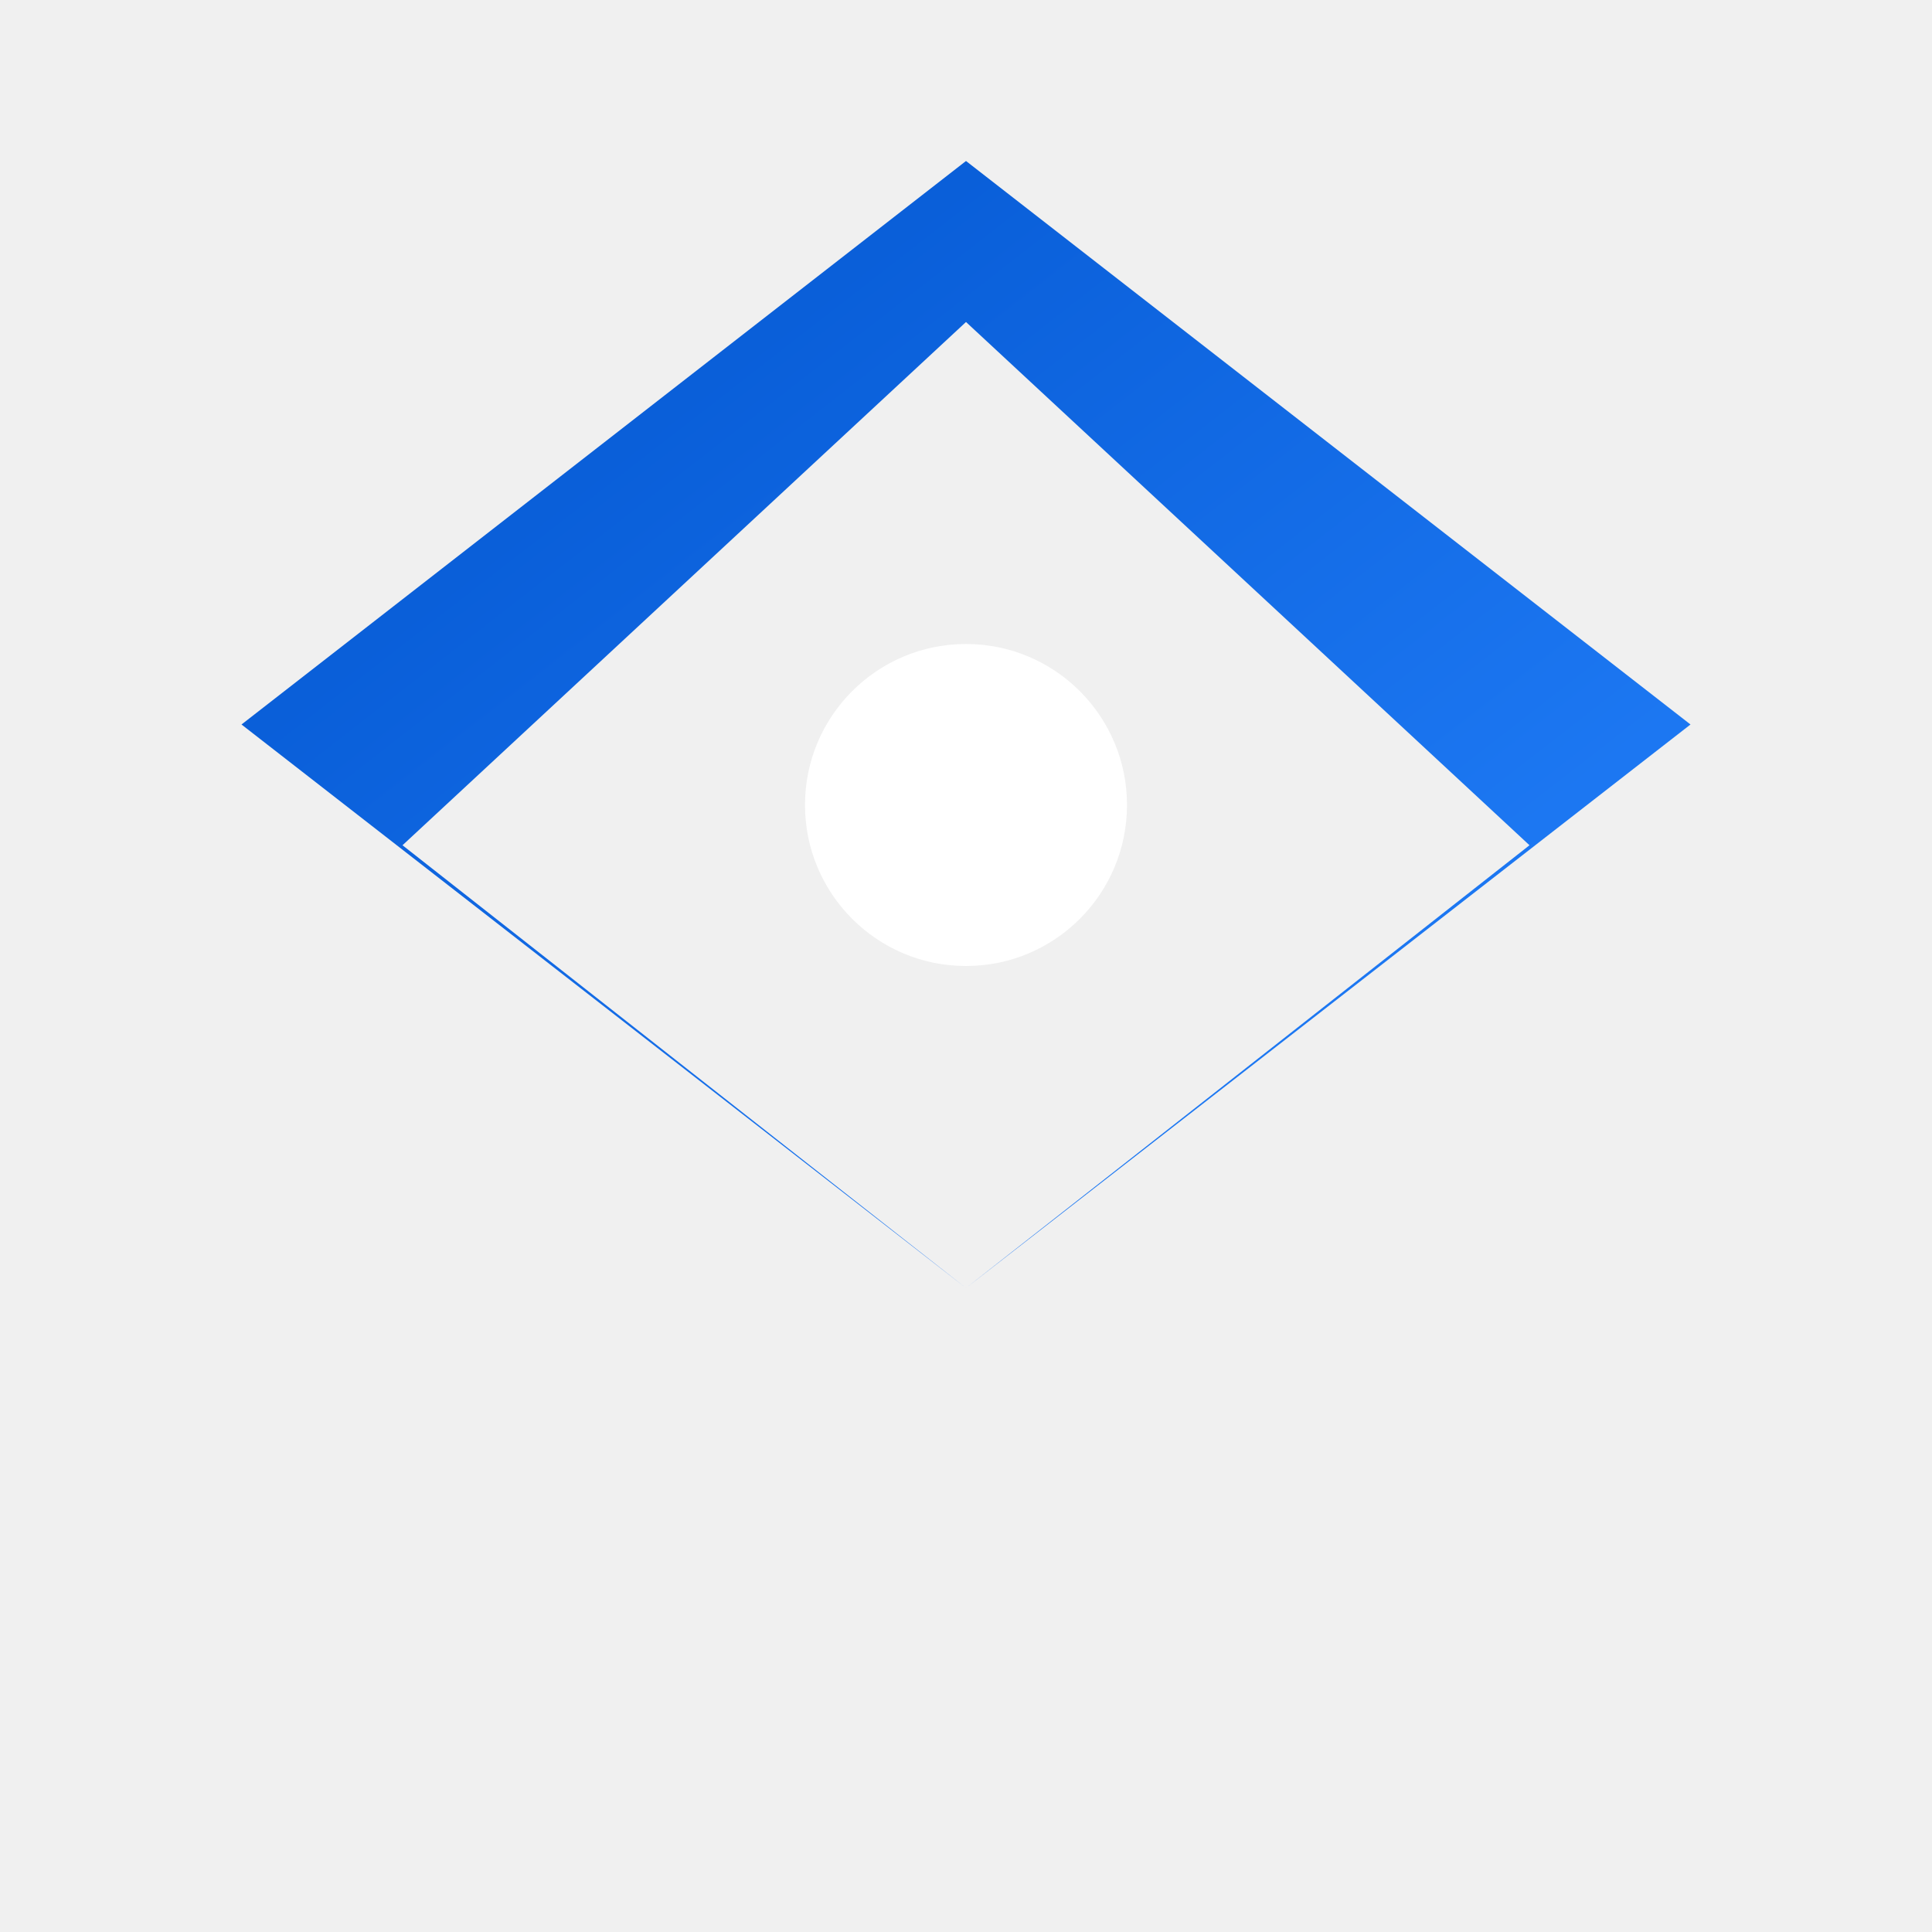
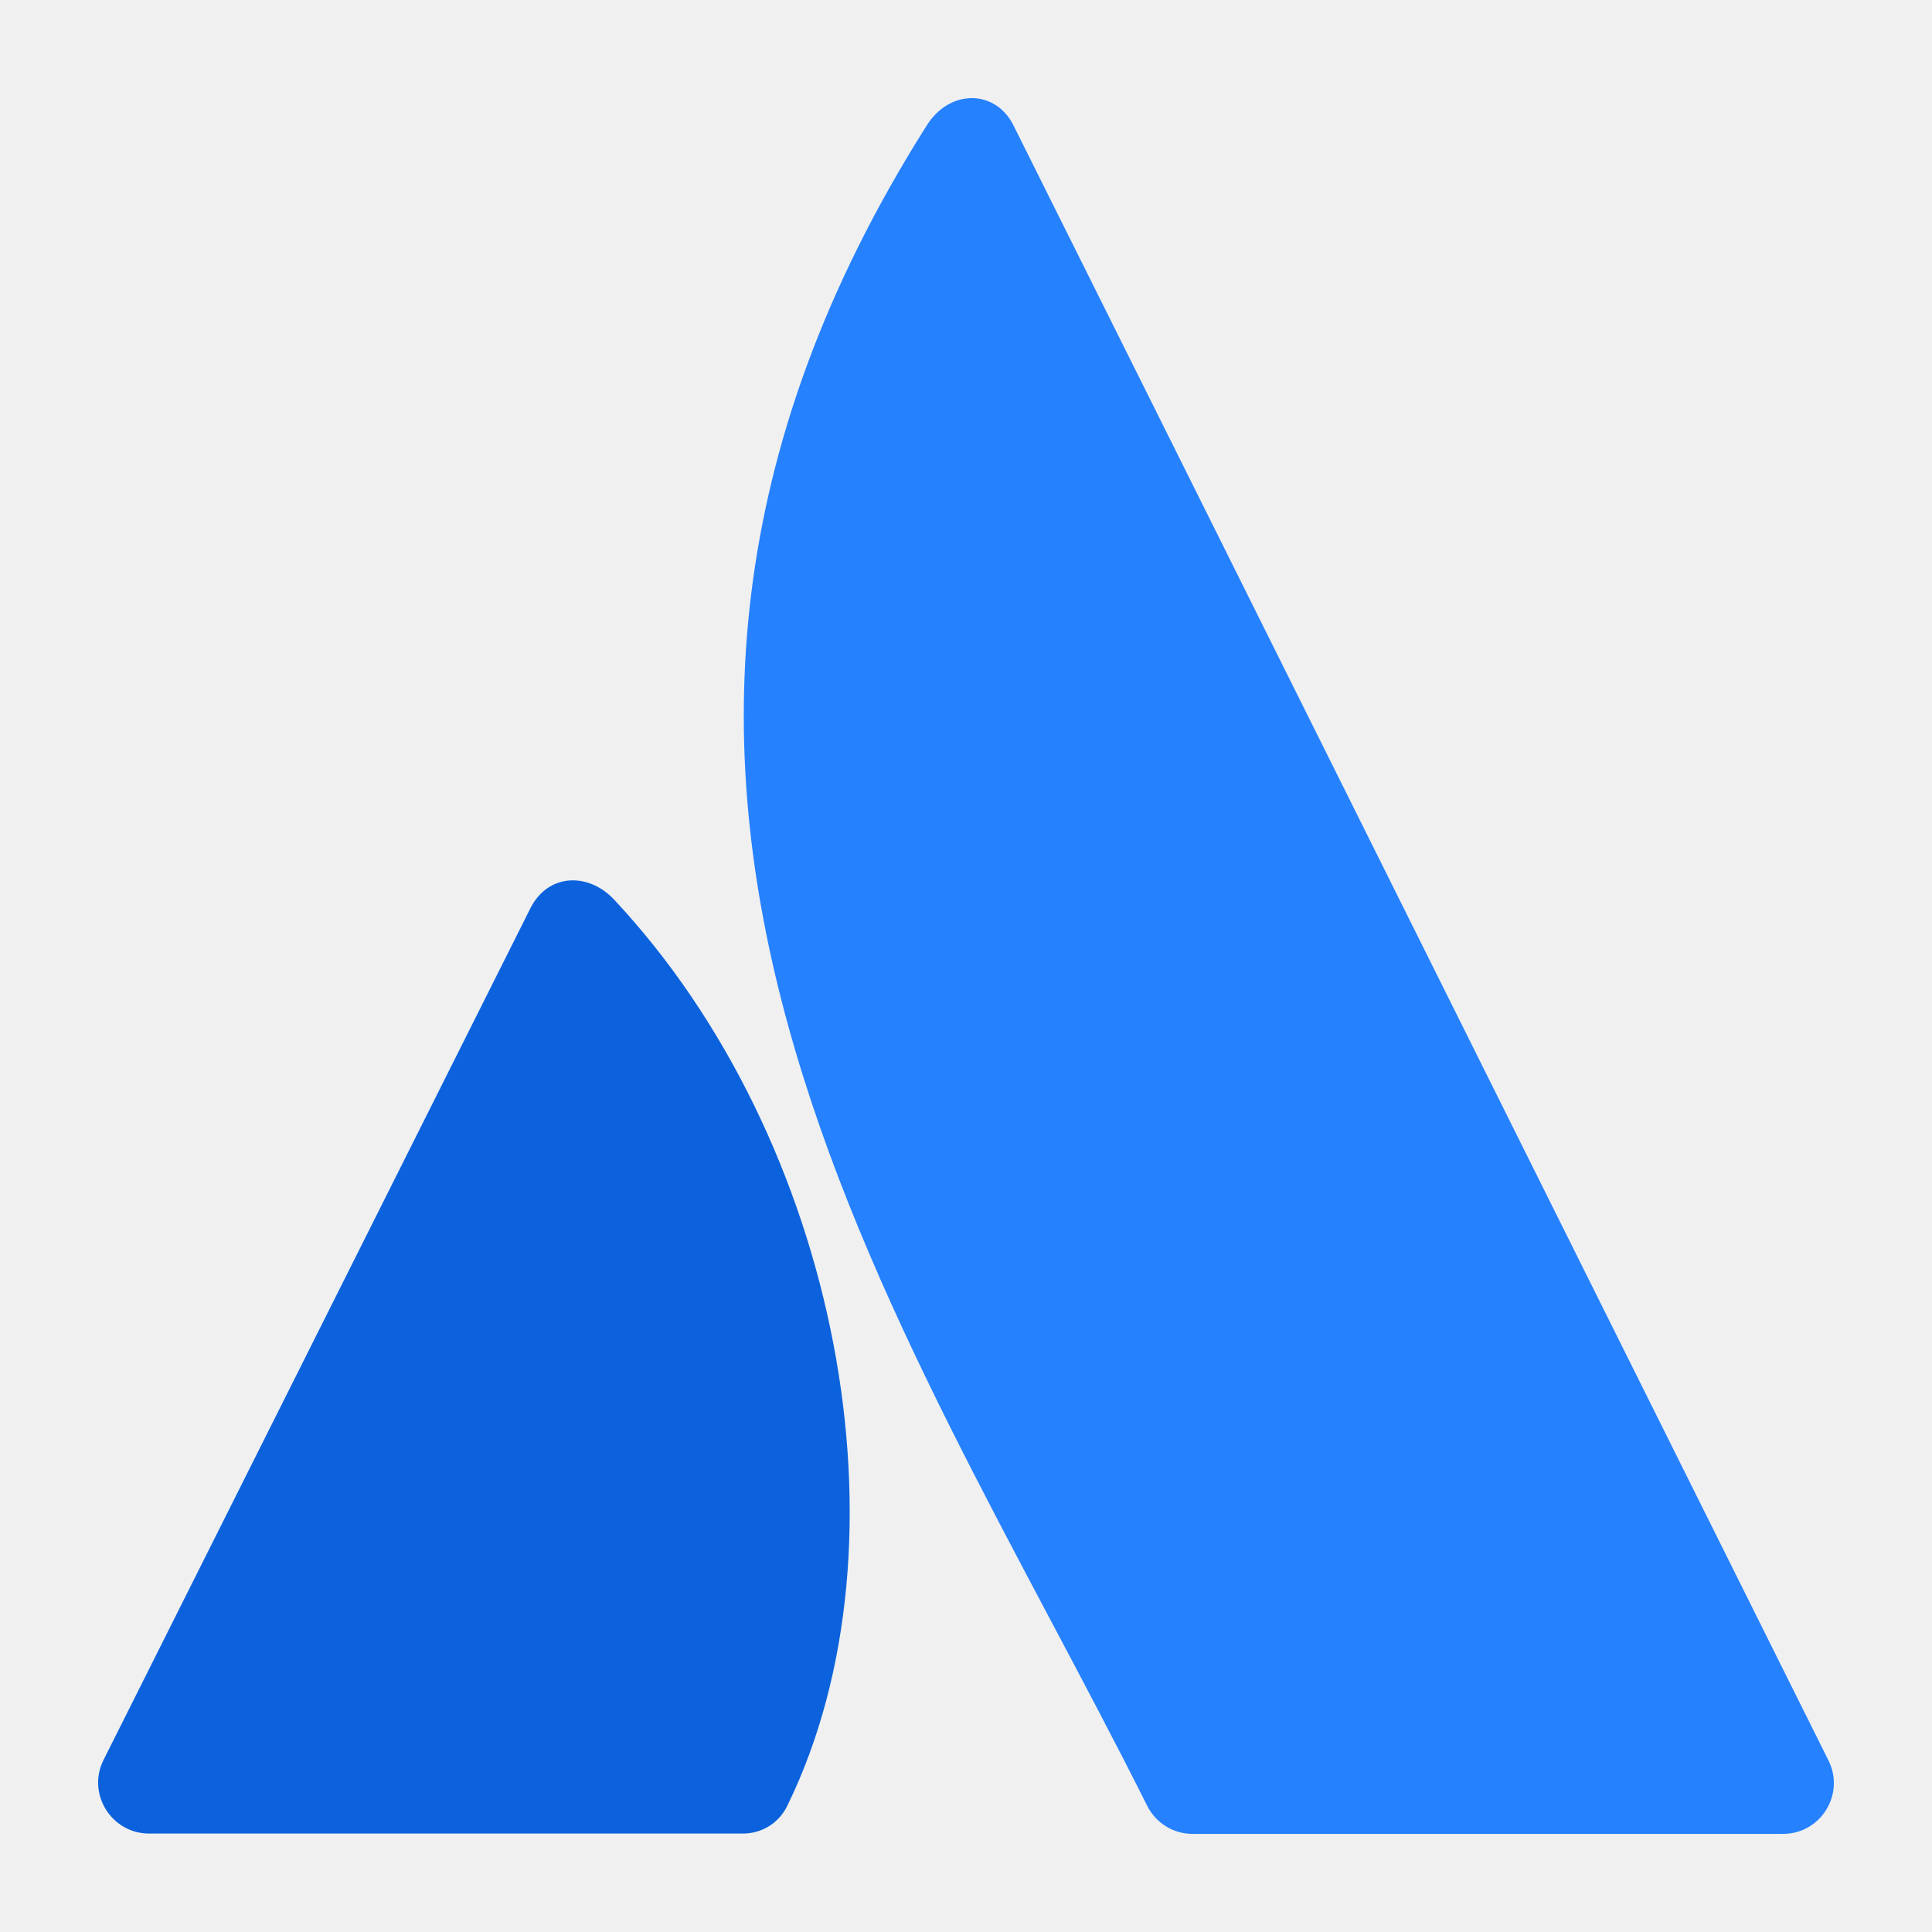
- <svg xmlns="http://www.w3.org/2000/svg" width="24" height="24" viewBox="0 0 24 24" fill="none">
-   <defs>
-     <linearGradient id="atlassian-gradient" x1="0%" y1="0%" x2="100%" y2="100%">
-       <stop offset="0%" style="stop-color:#0052CC" />
-       <stop offset="100%" style="stop-color:#2684FF" />
-     </linearGradient>
-   </defs>
-   <path d="M12 2L3 9l9 7 9-7-9-7zM12 16l-7-5.5L12 4l7 6.5L12 16z" fill="url(#atlassian-gradient)" />
-   <circle cx="12" cy="10" r="2" fill="white" />
+ <svg xmlns="http://www.w3.org/2000/svg" height="512px" style="enable-background:new 0 0 512 512;" version="1.1" viewBox="0 0 512 512" width="512px" xml:space="preserve">
+   <g id="_x33_0-atlassian">
+     <g>
+       <path d="M162.735,238.396c-6.918-7.366-17.699-6.918-22.281,2.516l-113.021,225.5    c-4.492,8.985,2.156,19.497,12.039,19.497h157.222c5.21,0.09,9.883-2.876,12.039-7.547    C242.783,408.466,222.299,302.003,162.735,238.396L162.735,238.396z" style="fill:#0C62DC;" />
+       <path d="M245.568,33.29c-109.875,173.752-7.637,313.184,58.396,445.161    c2.246,4.583,6.918,7.549,12.039,7.549h156.504c10.063,0,16.53-10.602,12.039-19.497c0,0-210.679-422.792-215.98-433.303    C263.806,23.676,251.677,23.497,245.568,33.29z" style="fill:#2681FF;" />
+     </g>
+   </g>
+   <g id="Layer_1" />
</svg>
